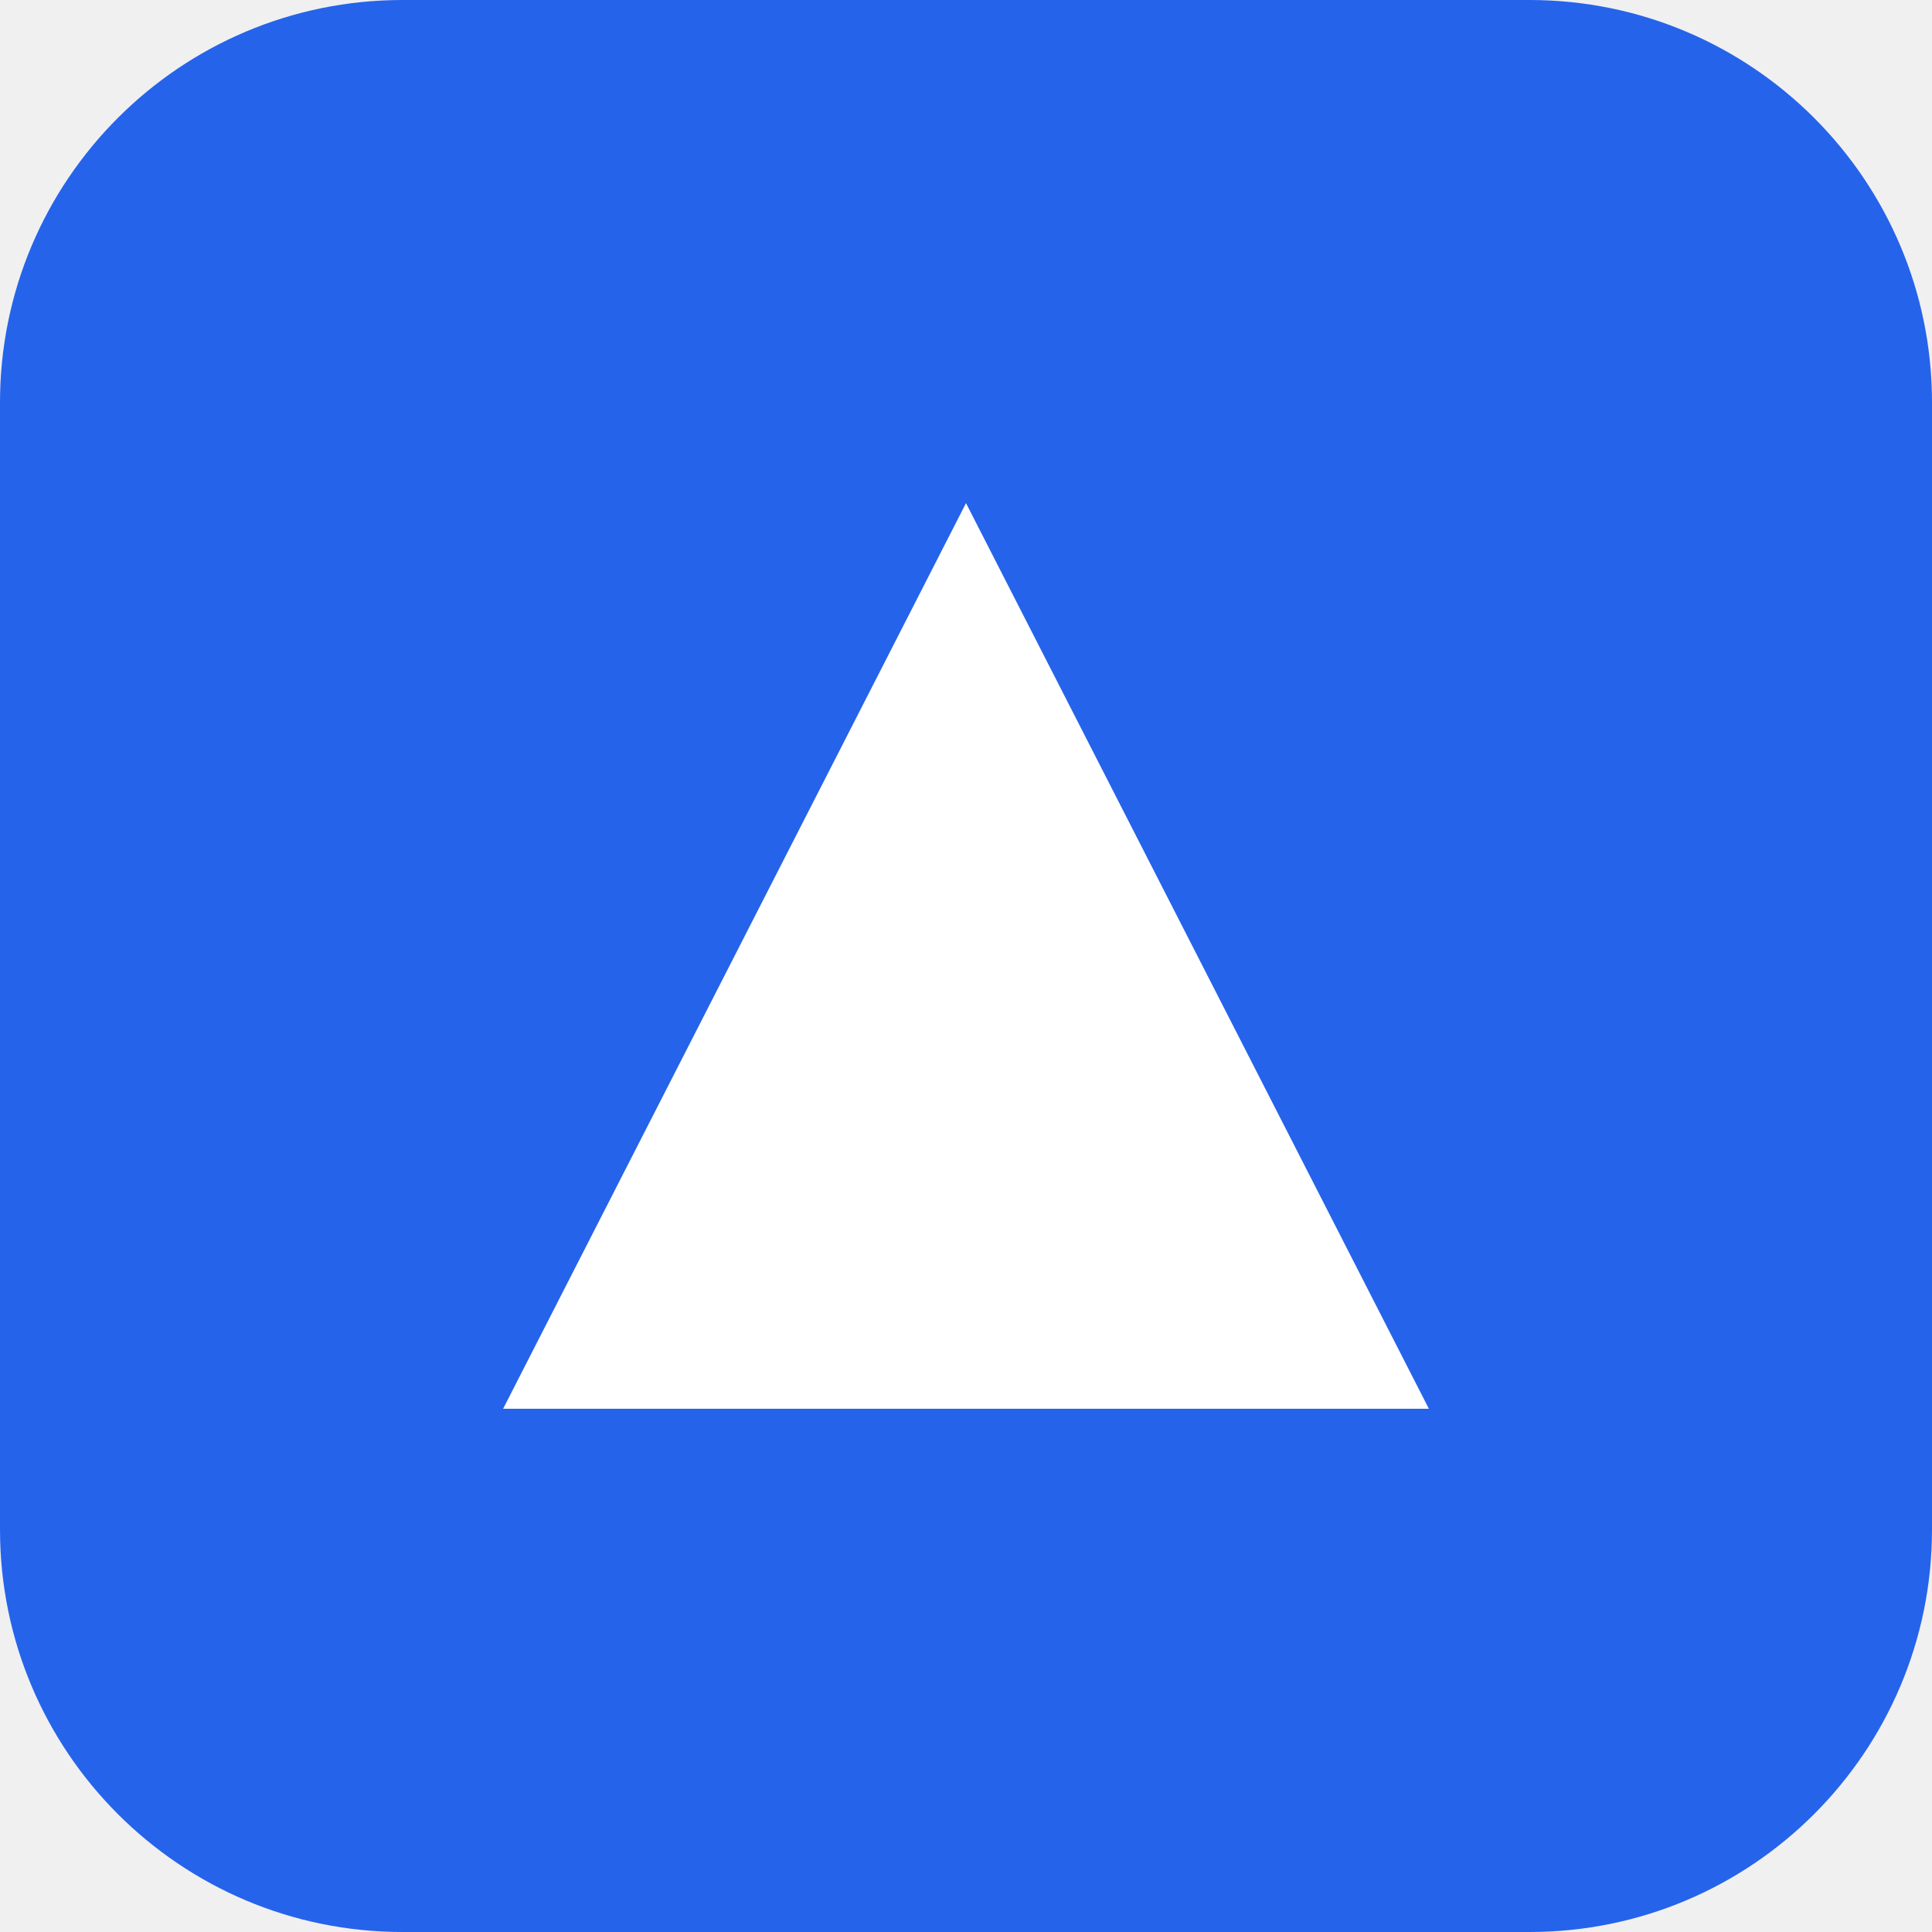
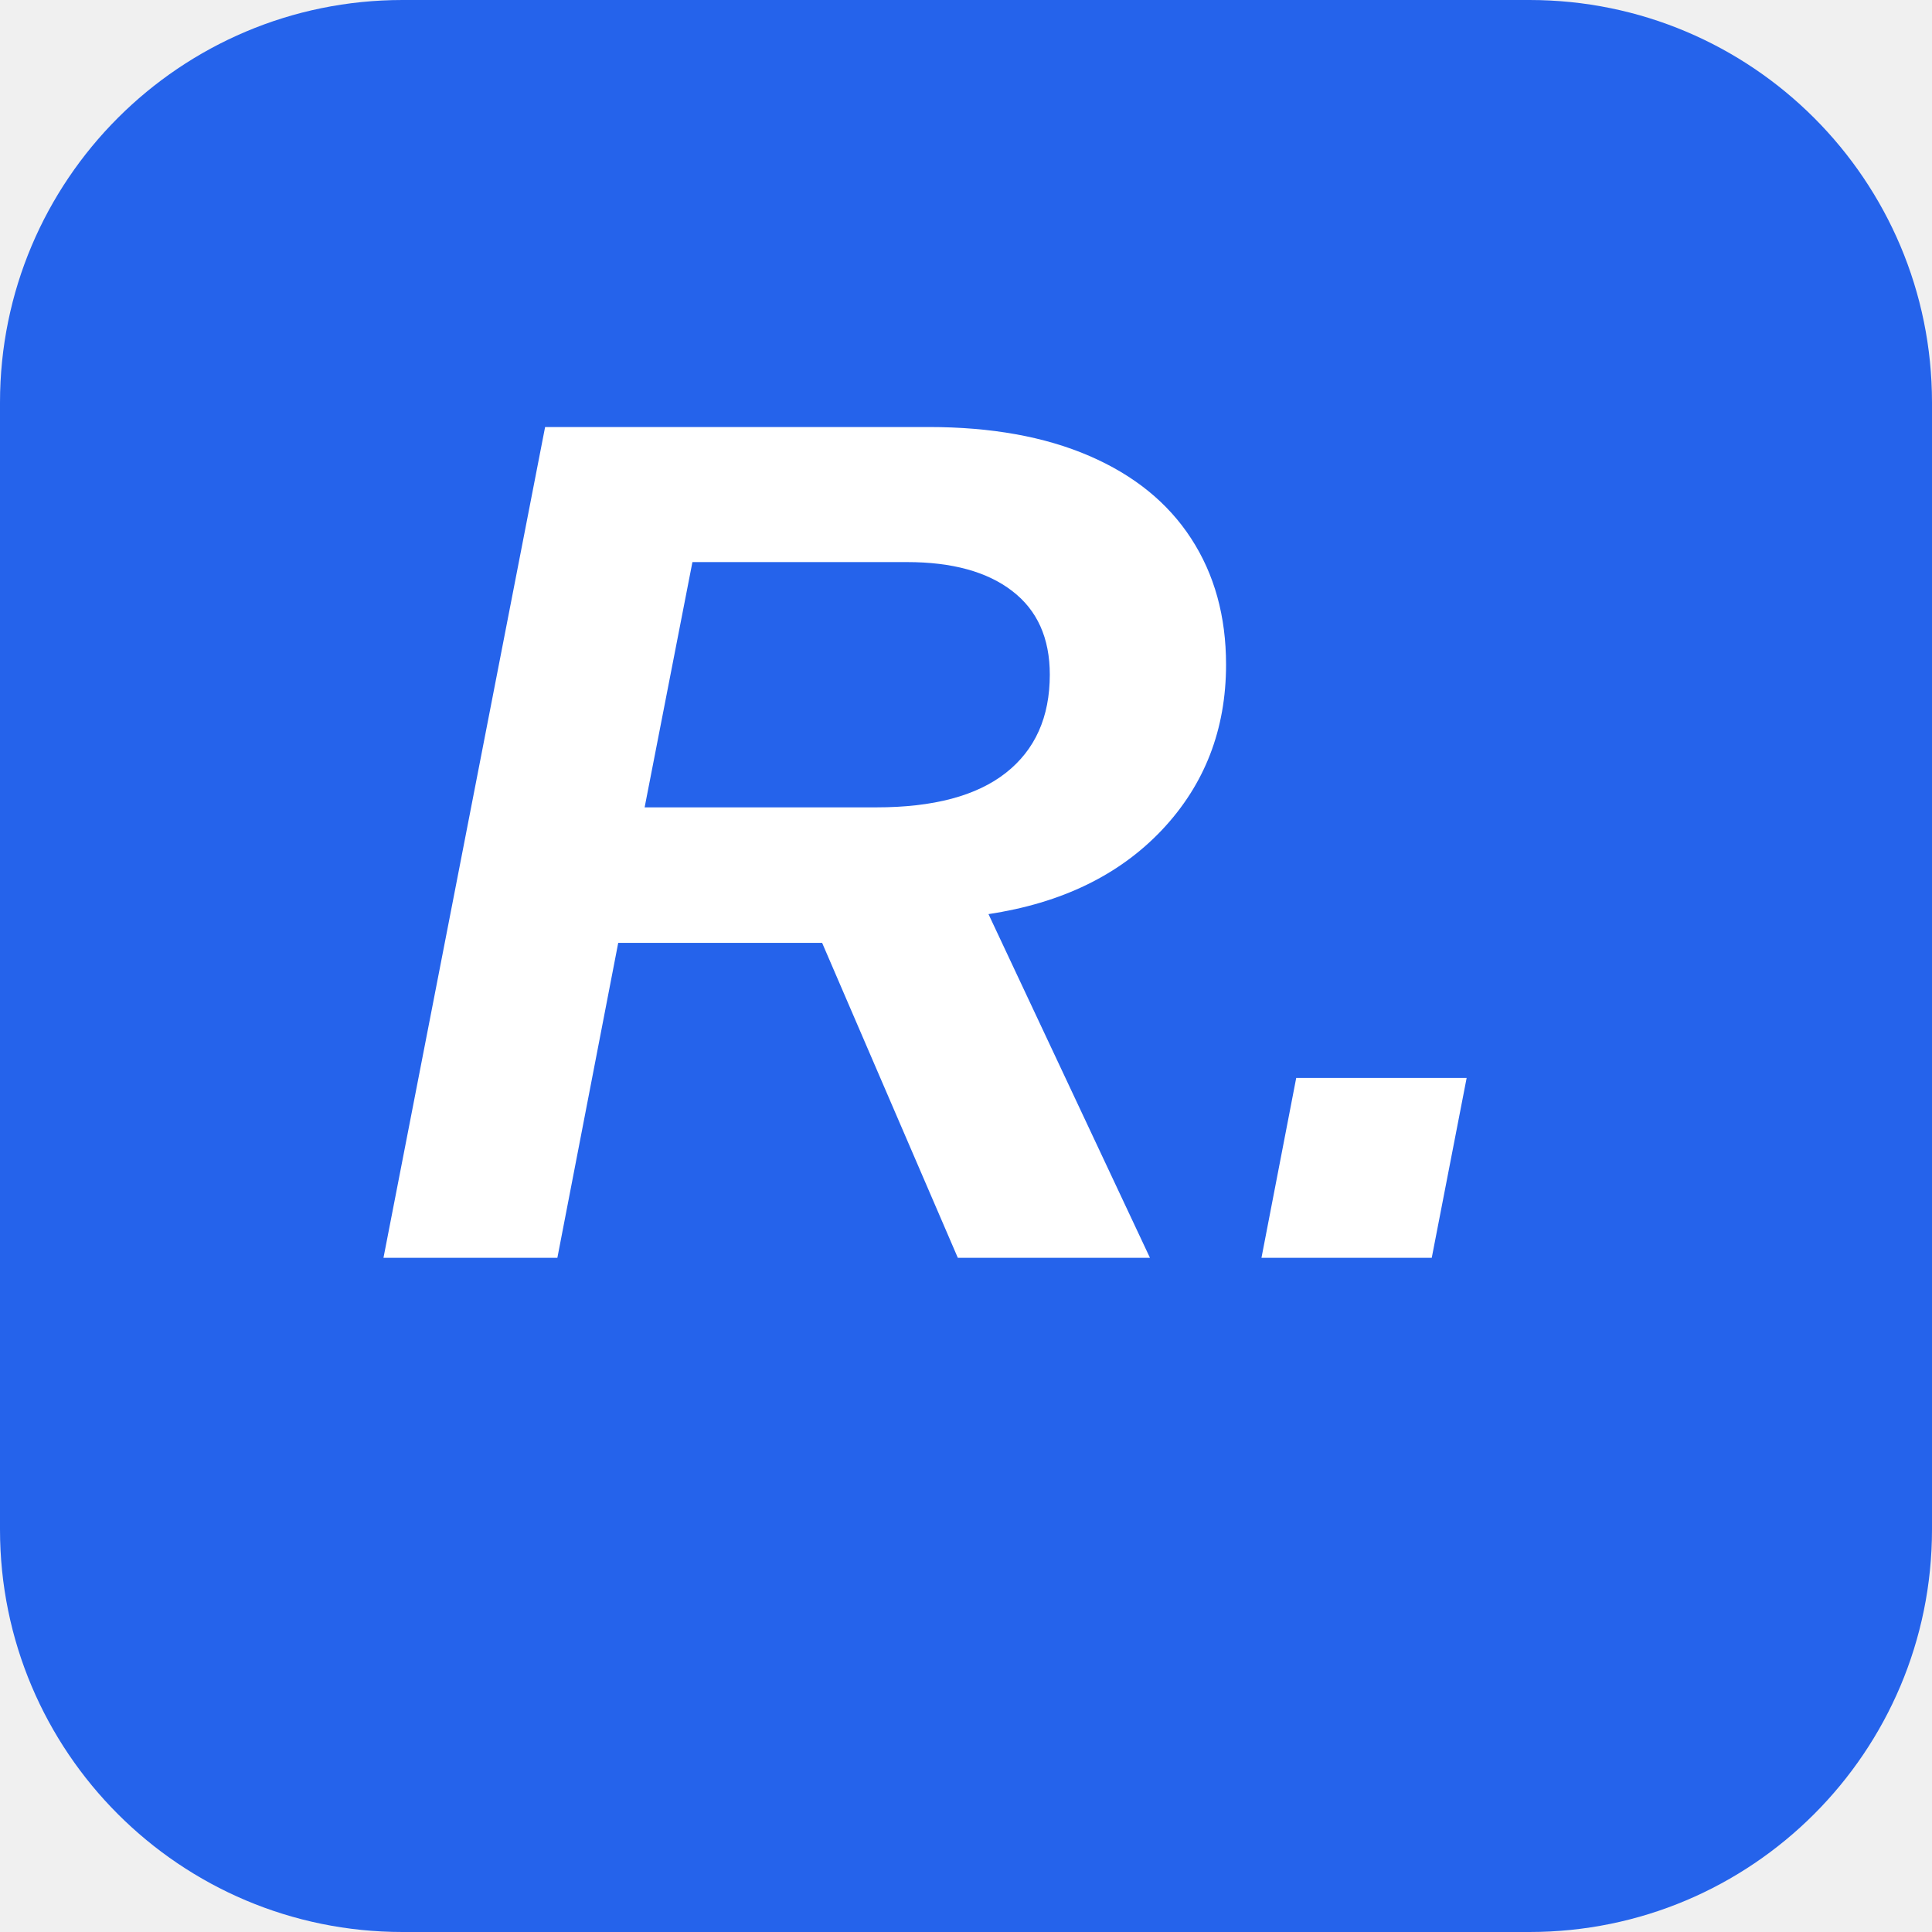
<svg xmlns="http://www.w3.org/2000/svg" width="192" height="192" viewBox="0 0 192 192" fill="none">
  <rect width="192" height="192" rx="40" fill="#2563eb" />
-   <path d="M50 140L96 50L142 140H50Z" fill="white" />
+   <text x="96" y="125" font-family="Arial, sans-serif" font-weight="900" font-size="120" fill="white" text-anchor="middle" font-style="italic">R.</text>
</svg>
